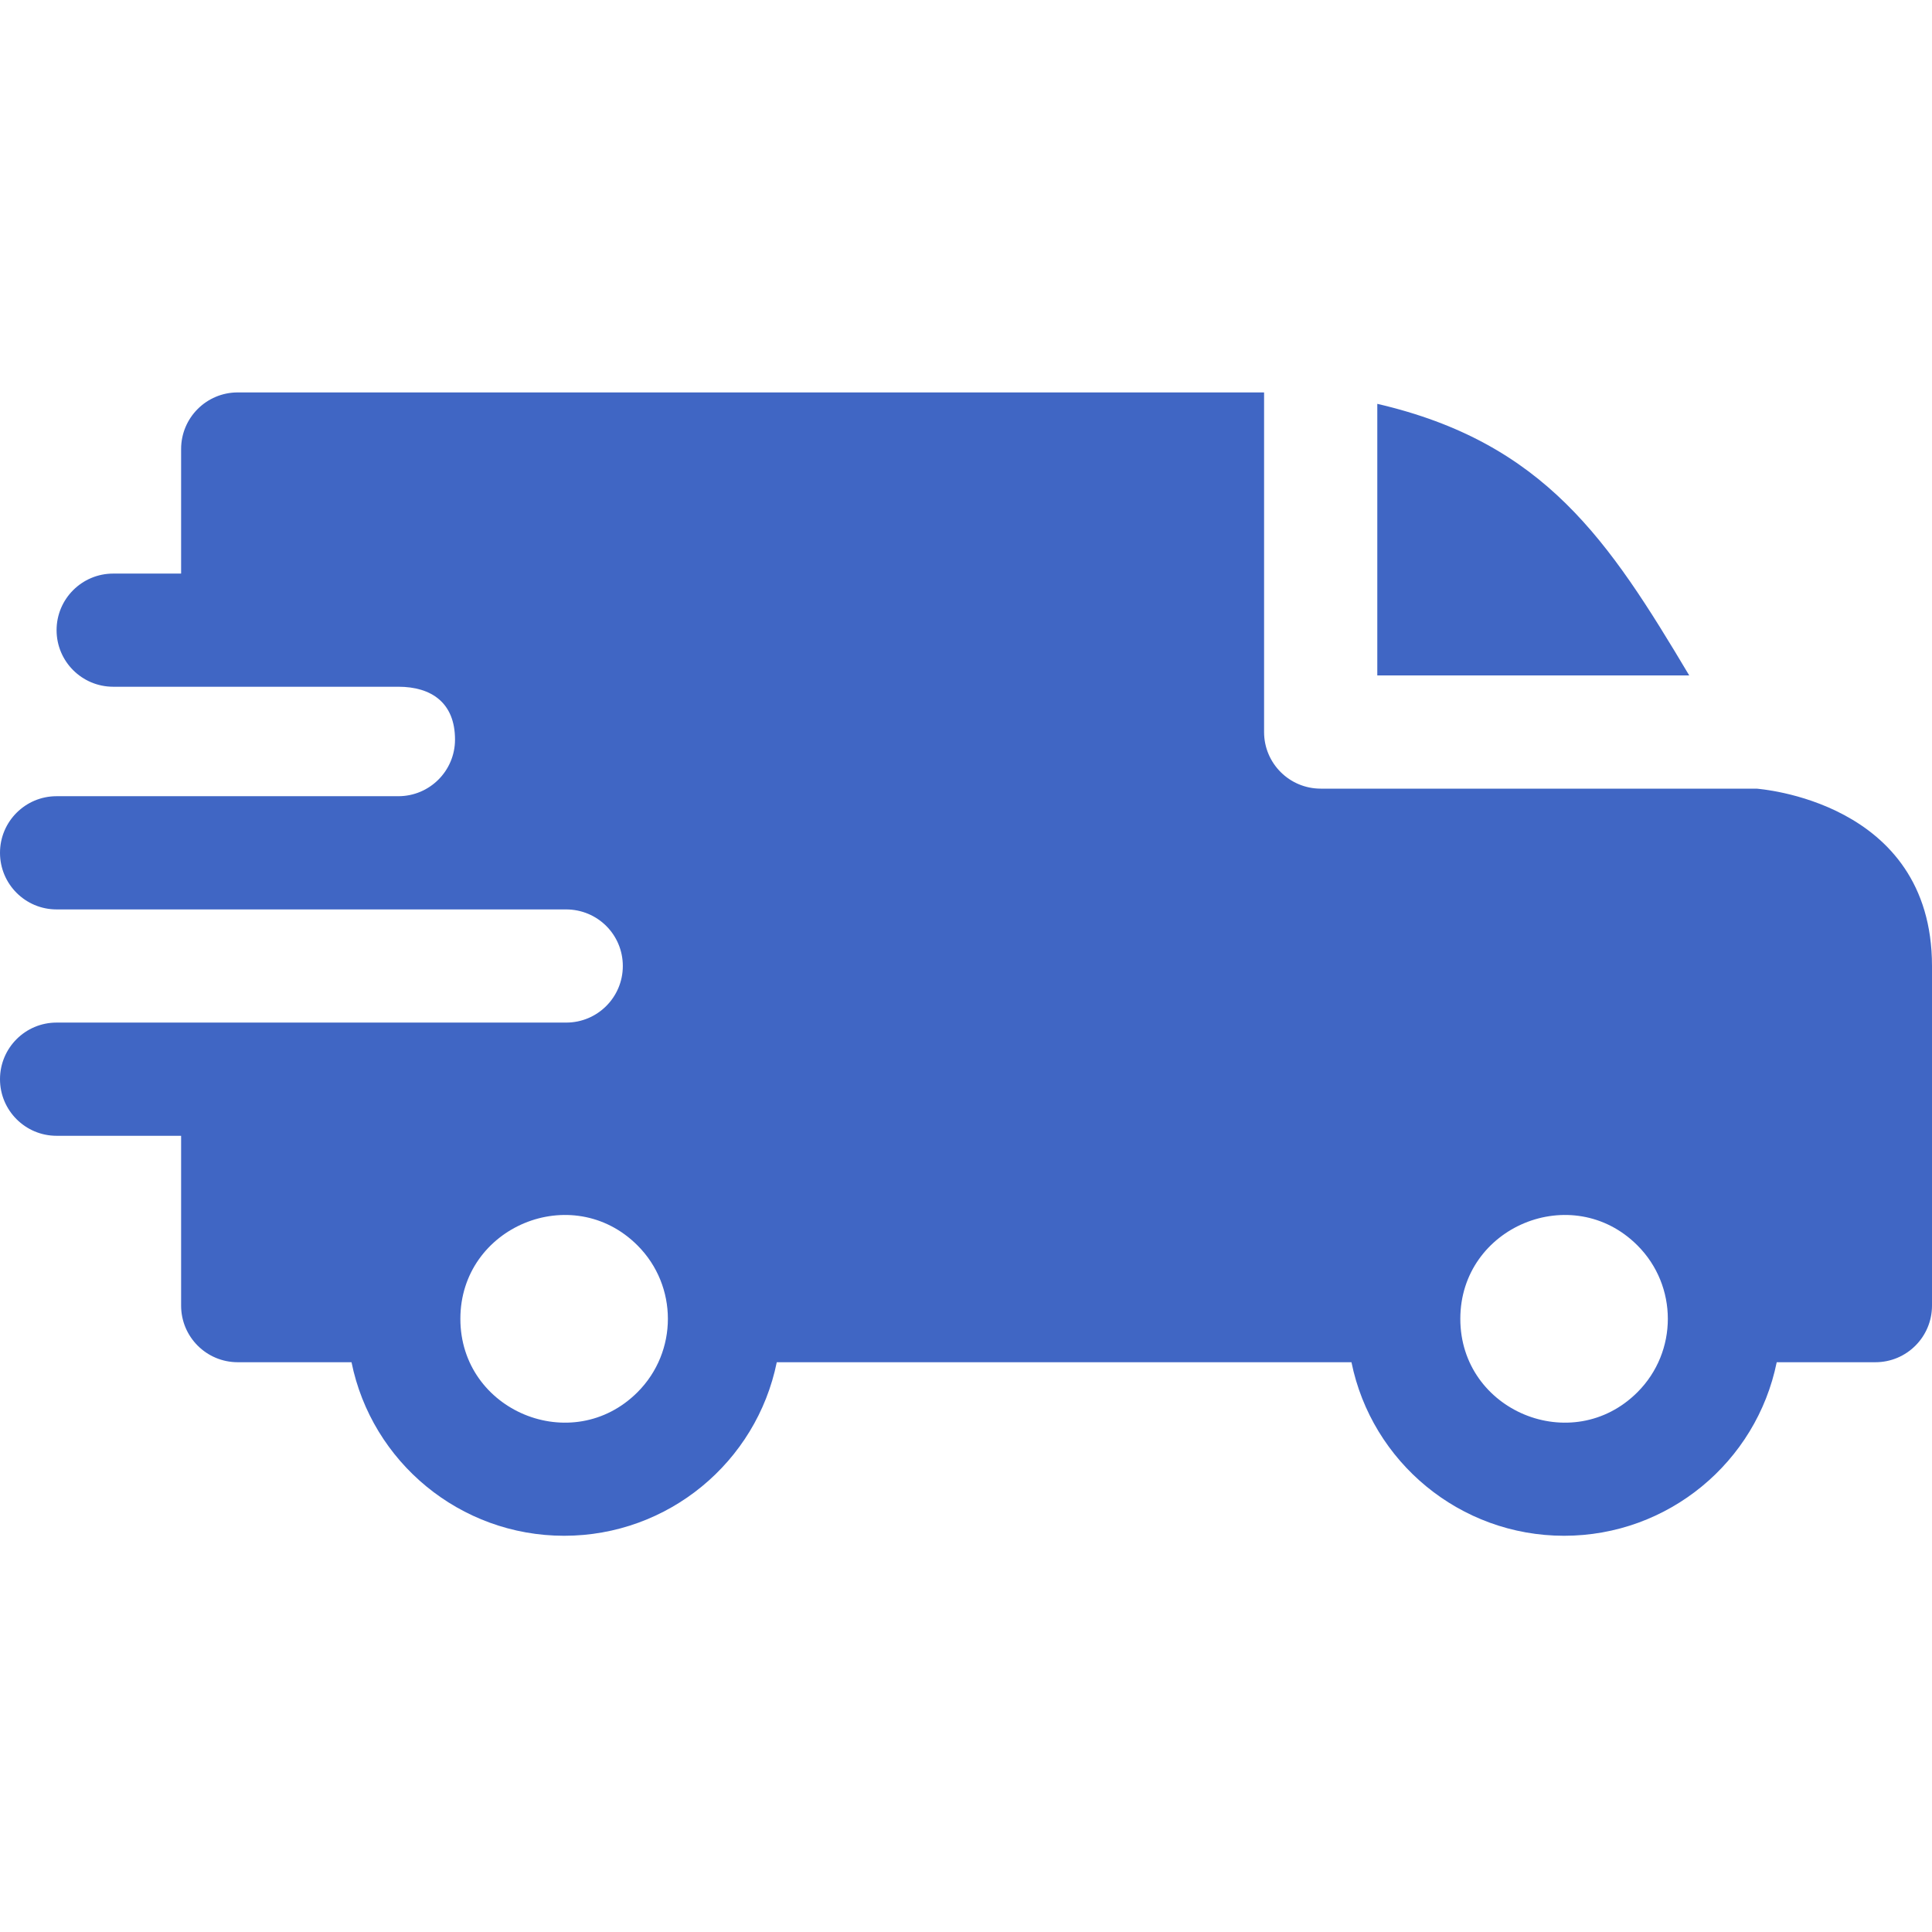
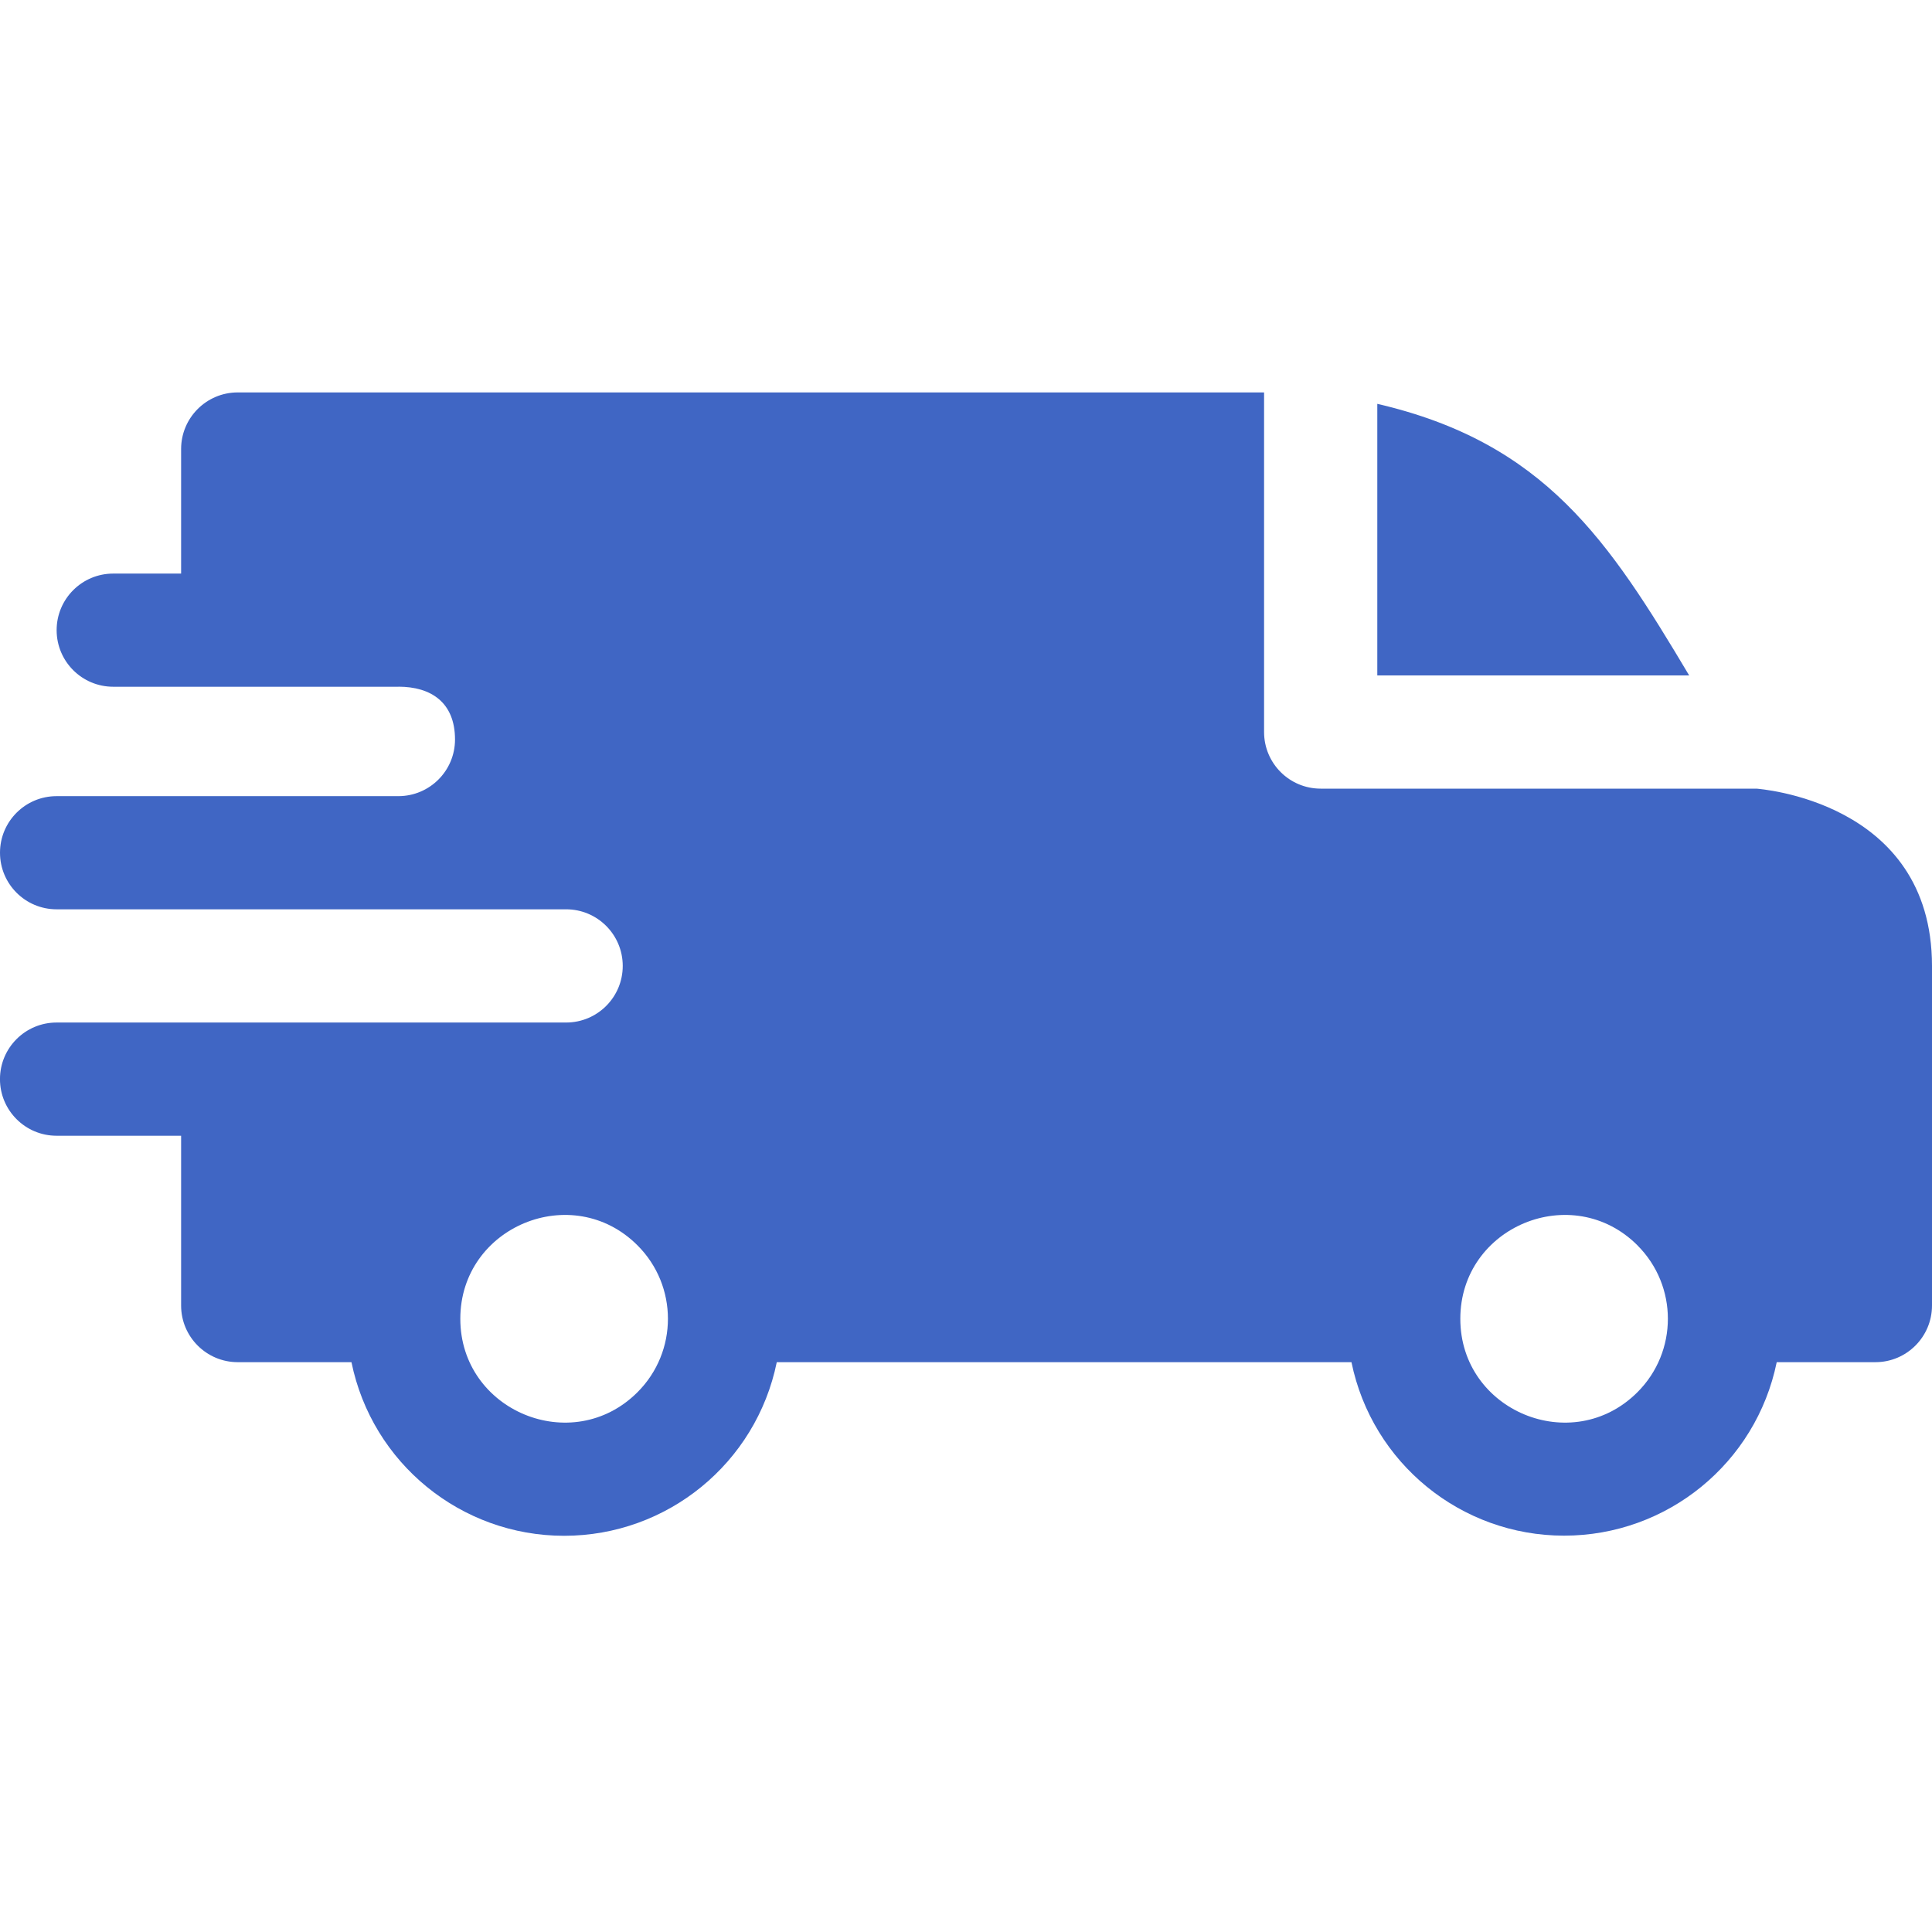
- <svg xmlns="http://www.w3.org/2000/svg" width="35" height="35" viewBox="0 0 35 35" fill="none">
-   <path fill-rule="evenodd" clip-rule="evenodd" d="M24.951 7.316C27.986 8.02 29.146 9.794 30.602 12.236H24.951V7.316ZM7.217 12.441C7.811 12.441 8.243 12.728 8.243 13.398C8.243 13.964 7.785 14.422 7.22 14.424H1.025C0.459 14.424 0 14.883 0 15.449C0 16.016 0.459 16.475 1.025 16.475H10.254C10.826 16.475 11.283 16.933 11.283 17.5C11.283 18.066 10.824 18.525 10.258 18.525H1.025C0.459 18.525 0 18.984 0 19.551C0 20.117 0.459 20.576 1.025 20.576H3.281V23.652C3.281 24.219 3.74 24.678 4.307 24.678H6.368C6.735 26.488 8.335 27.822 10.22 27.822C12.105 27.822 13.704 26.488 14.072 24.678H24.483C24.851 26.488 26.45 27.822 28.335 27.822C30.22 27.822 31.819 26.488 32.187 24.678H33.975C34.541 24.678 35 24.219 35 23.652V17.5C35 14.491 31.827 14.292 31.824 14.287H23.926C23.359 14.287 22.9 13.828 22.9 13.262V7.109H4.307C3.74 7.109 3.281 7.568 3.281 8.135V10.391H2.051C1.484 10.391 1.025 10.85 1.025 11.416C1.025 11.982 1.484 12.441 2.051 12.441H7.217ZM29.664 22.562C30.398 23.296 30.398 24.487 29.664 25.221C28.483 26.402 26.455 25.562 26.455 23.892C26.455 22.222 28.483 21.381 29.664 22.562ZM11.549 22.562C12.283 23.296 12.283 24.487 11.549 25.221C10.368 26.402 8.34 25.562 8.34 23.892C8.34 22.222 10.368 21.381 11.549 22.562Z" fill="#4066C4" />
+ <svg xmlns="http://www.w3.org/2000/svg" width="35" height="35" fill="none">
+   <path fill-rule="evenodd" clip-rule="evenodd" d="M24.951 7.316c3.035.704 4.195 2.478 5.65 4.92h-5.65v-4.92zM7.217 12.44c.594 0 1.026.287 1.026.957 0 .566-.458 1.024-1.023 1.026H1.025a1.025 1.025 0 000 2.05h9.229a1.025 1.025 0 11.004 2.051H1.025a1.025 1.025 0 100 2.051h2.256v3.076c0 .567.46 1.026 1.026 1.026h2.06a3.932 3.932 0 007.705 0h10.411a3.932 3.932 0 007.704 0h1.788c.566 0 1.025-.46 1.025-1.026V17.5c0-3.009-3.173-3.208-3.176-3.213h-7.898a1.025 1.025 0 01-1.026-1.025V7.109H4.307c-.567 0-1.026.46-1.026 1.026v2.256h-1.23a1.025 1.025 0 100 2.05h5.166zm22.447 10.121a1.88 1.88 0 010 2.66c-1.18 1.18-3.209.34-3.209-1.33 0-1.67 2.028-2.51 3.21-1.33zm-18.115 0a1.88 1.88 0 010 2.66c-1.18 1.18-3.21.34-3.21-1.33 0-1.67 2.03-2.51 3.21-1.33z" fill="#4066C4" />
</svg>
